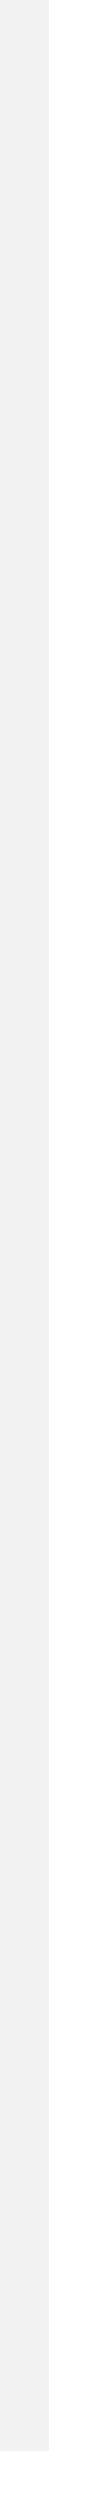
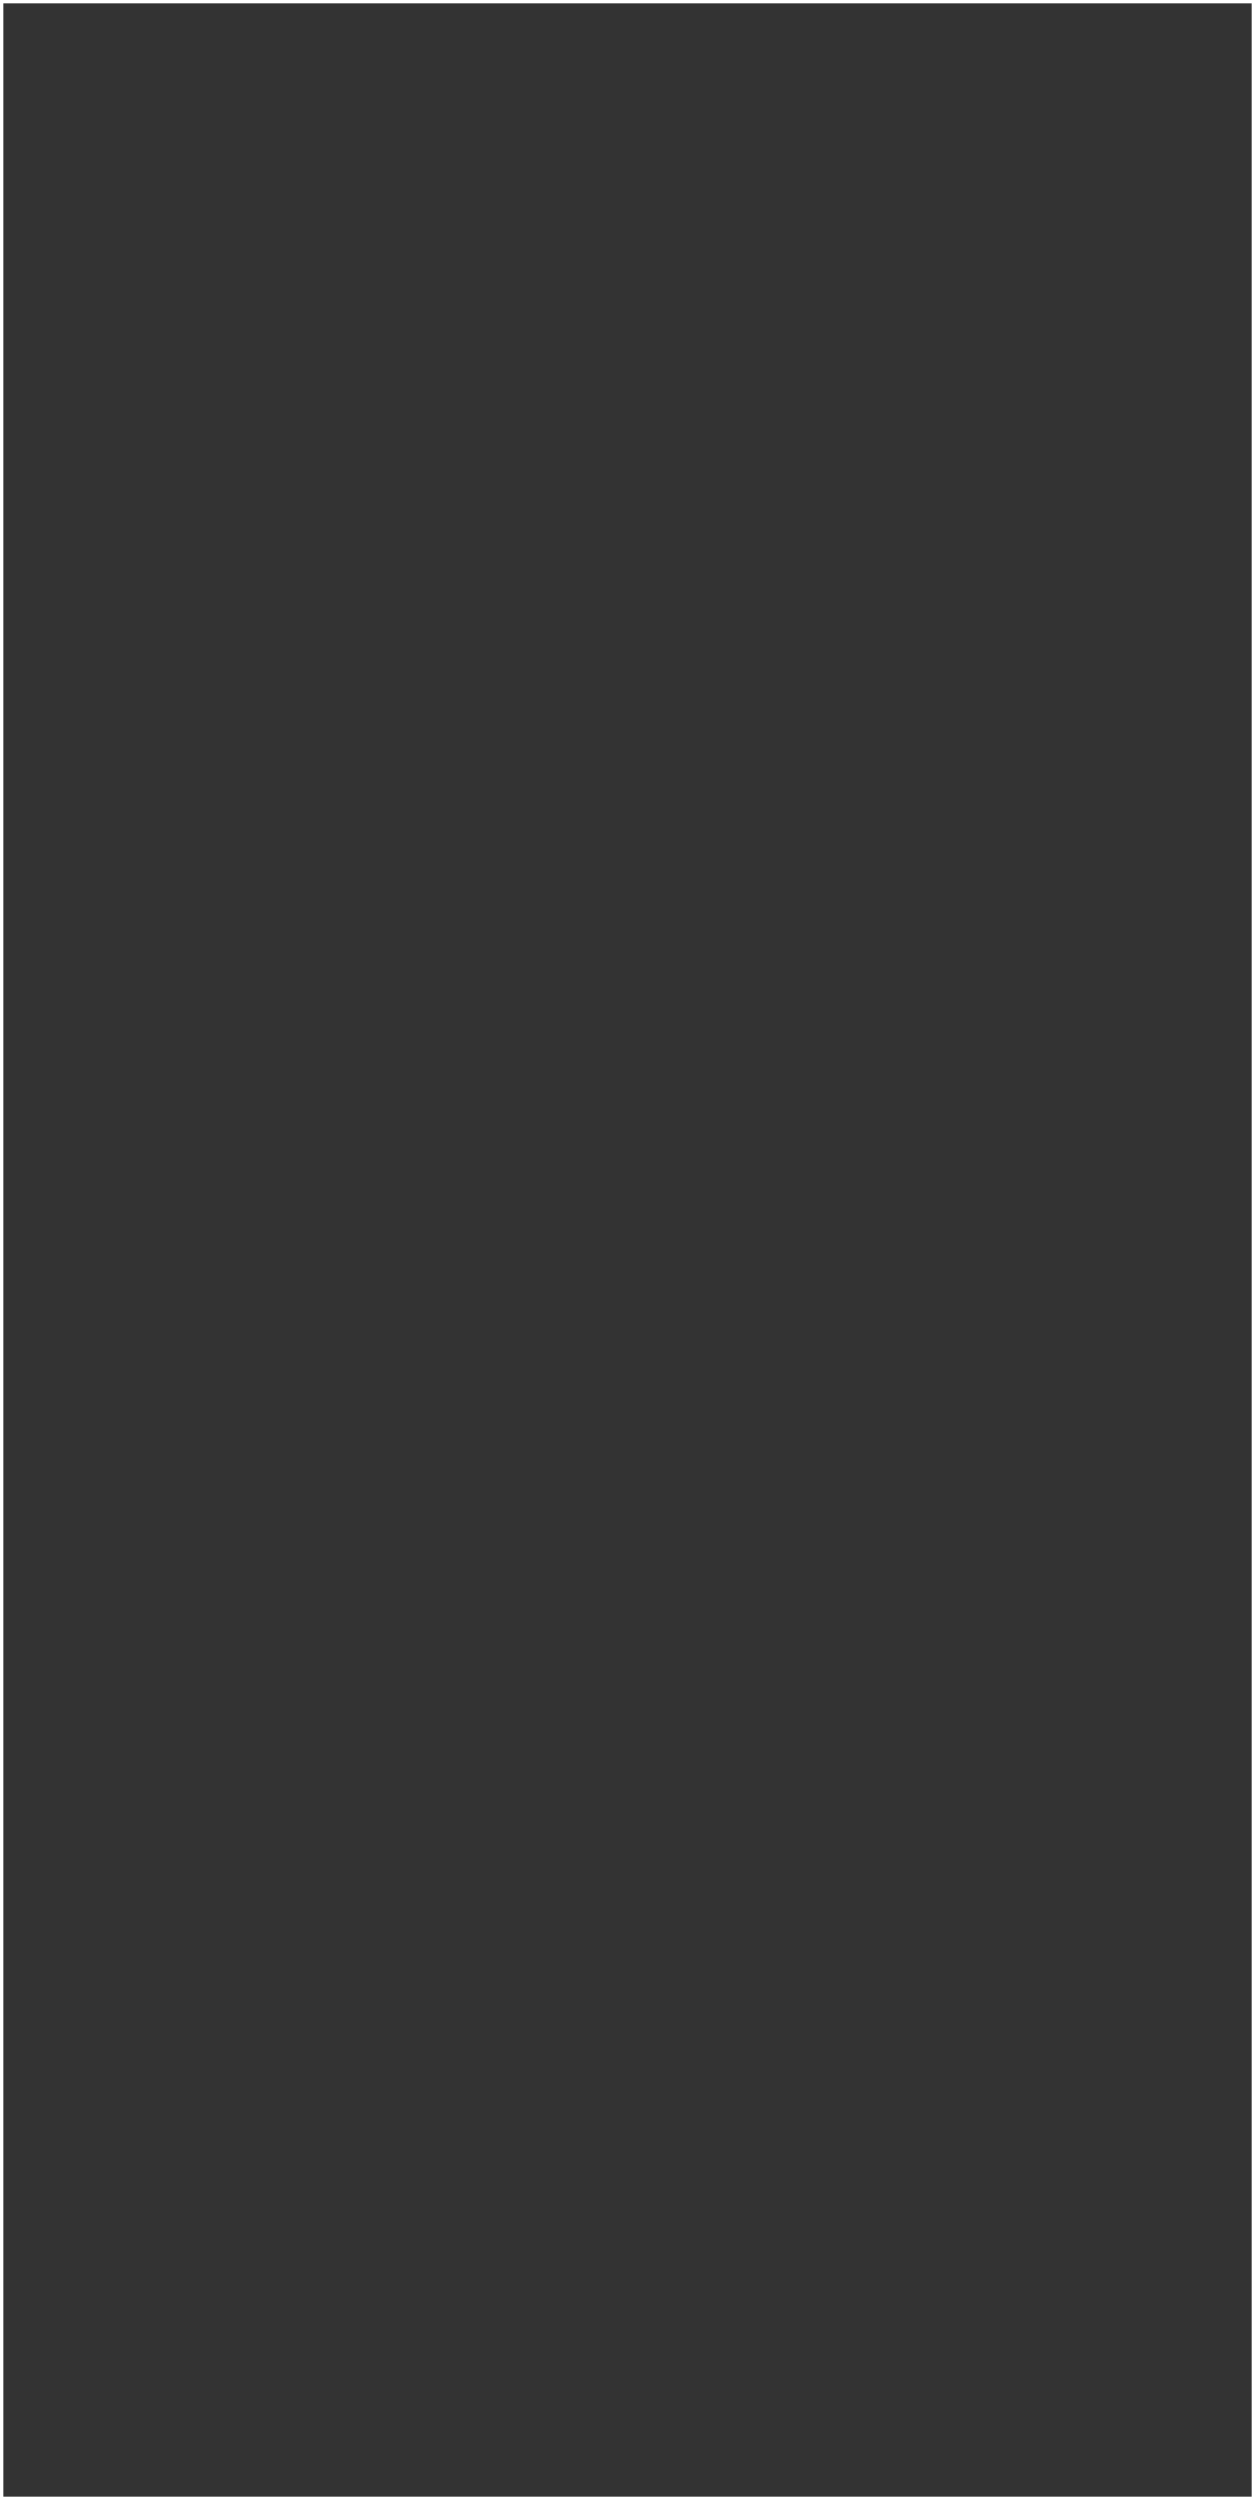
- <svg xmlns="http://www.w3.org/2000/svg" version="1.1" width="2px" height="51px">
-   <g transform="matrix(1 0 0 1 -1661 -1400 )">
-     <path d="M 1661.5 1400  L 1661.5 1450  " stroke-width="1" stroke="#f2f2f2" fill="none" />
+ <svg xmlns="http://www.w3.org/2000/svg" version="1.1" width="375px" height="747px">
+   <g transform="matrix(1 0 0 1 -1118 -1287 )">
+     <path d="M 1119 1288  L 1492 1288  L 1492 2033  L 1119 2033  L 1119 1288  Z " fill-rule="nonzero" fill="#333333" stroke="none" />
  </g>
</svg>
